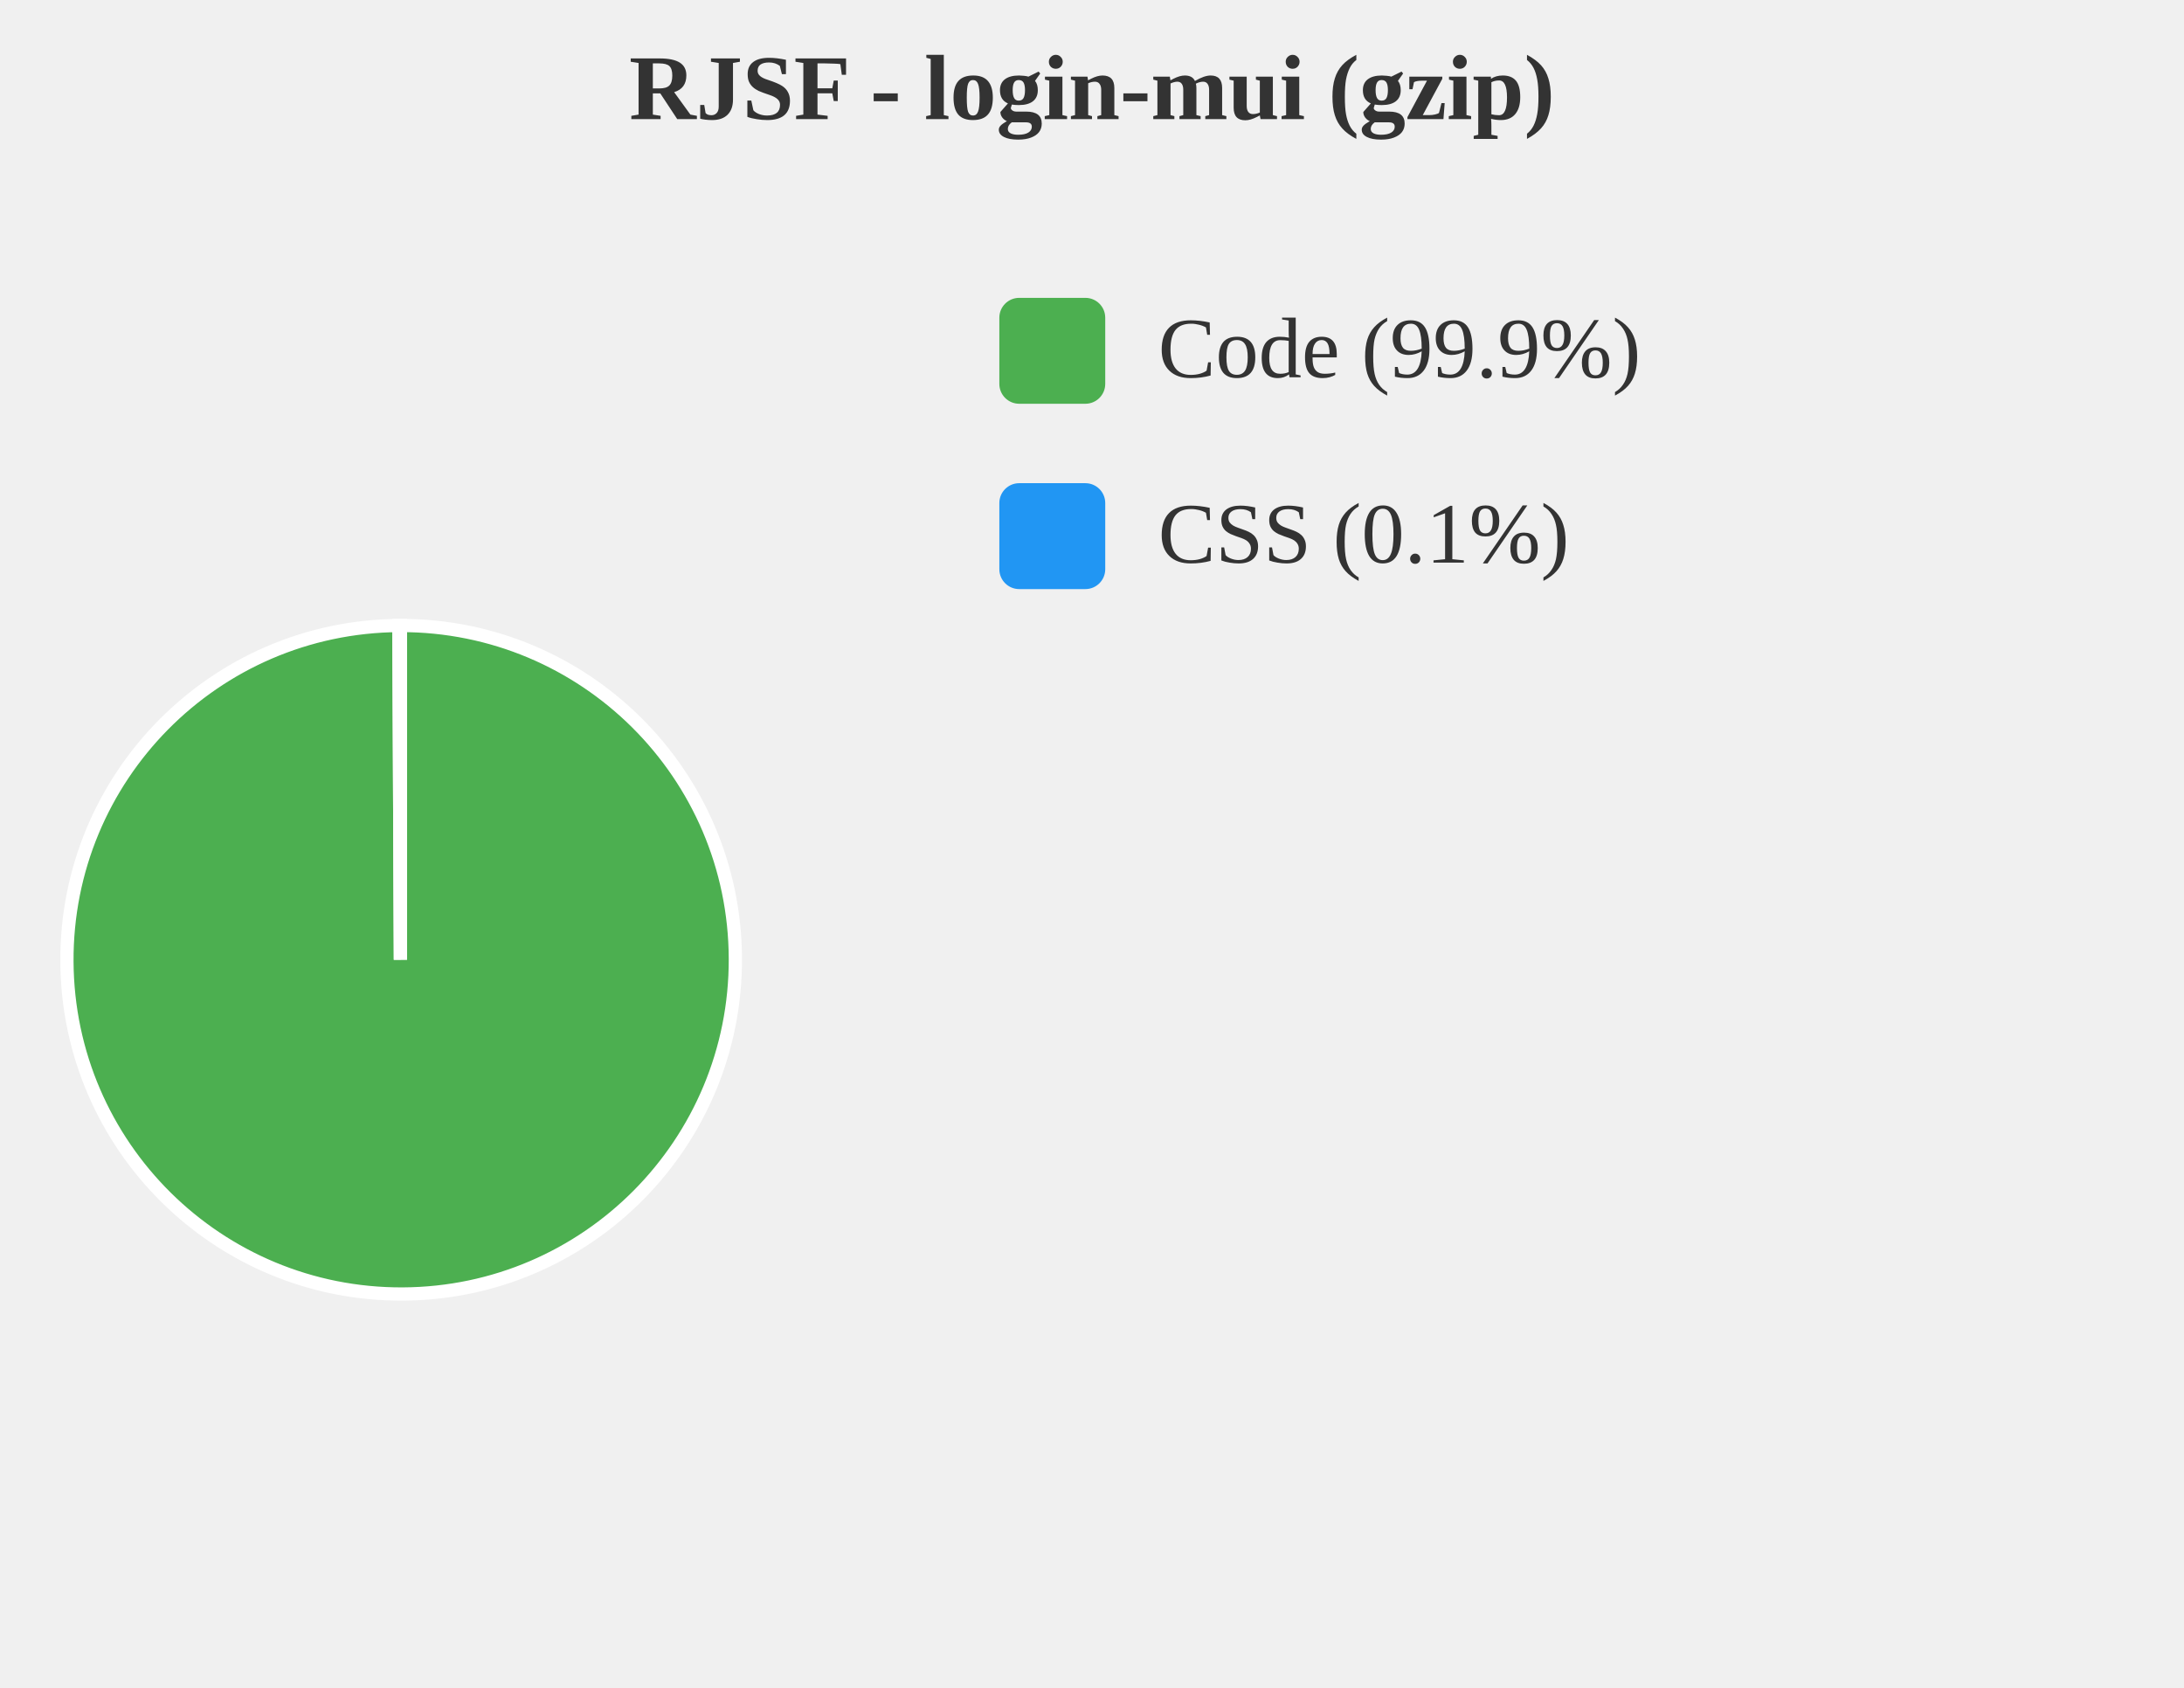
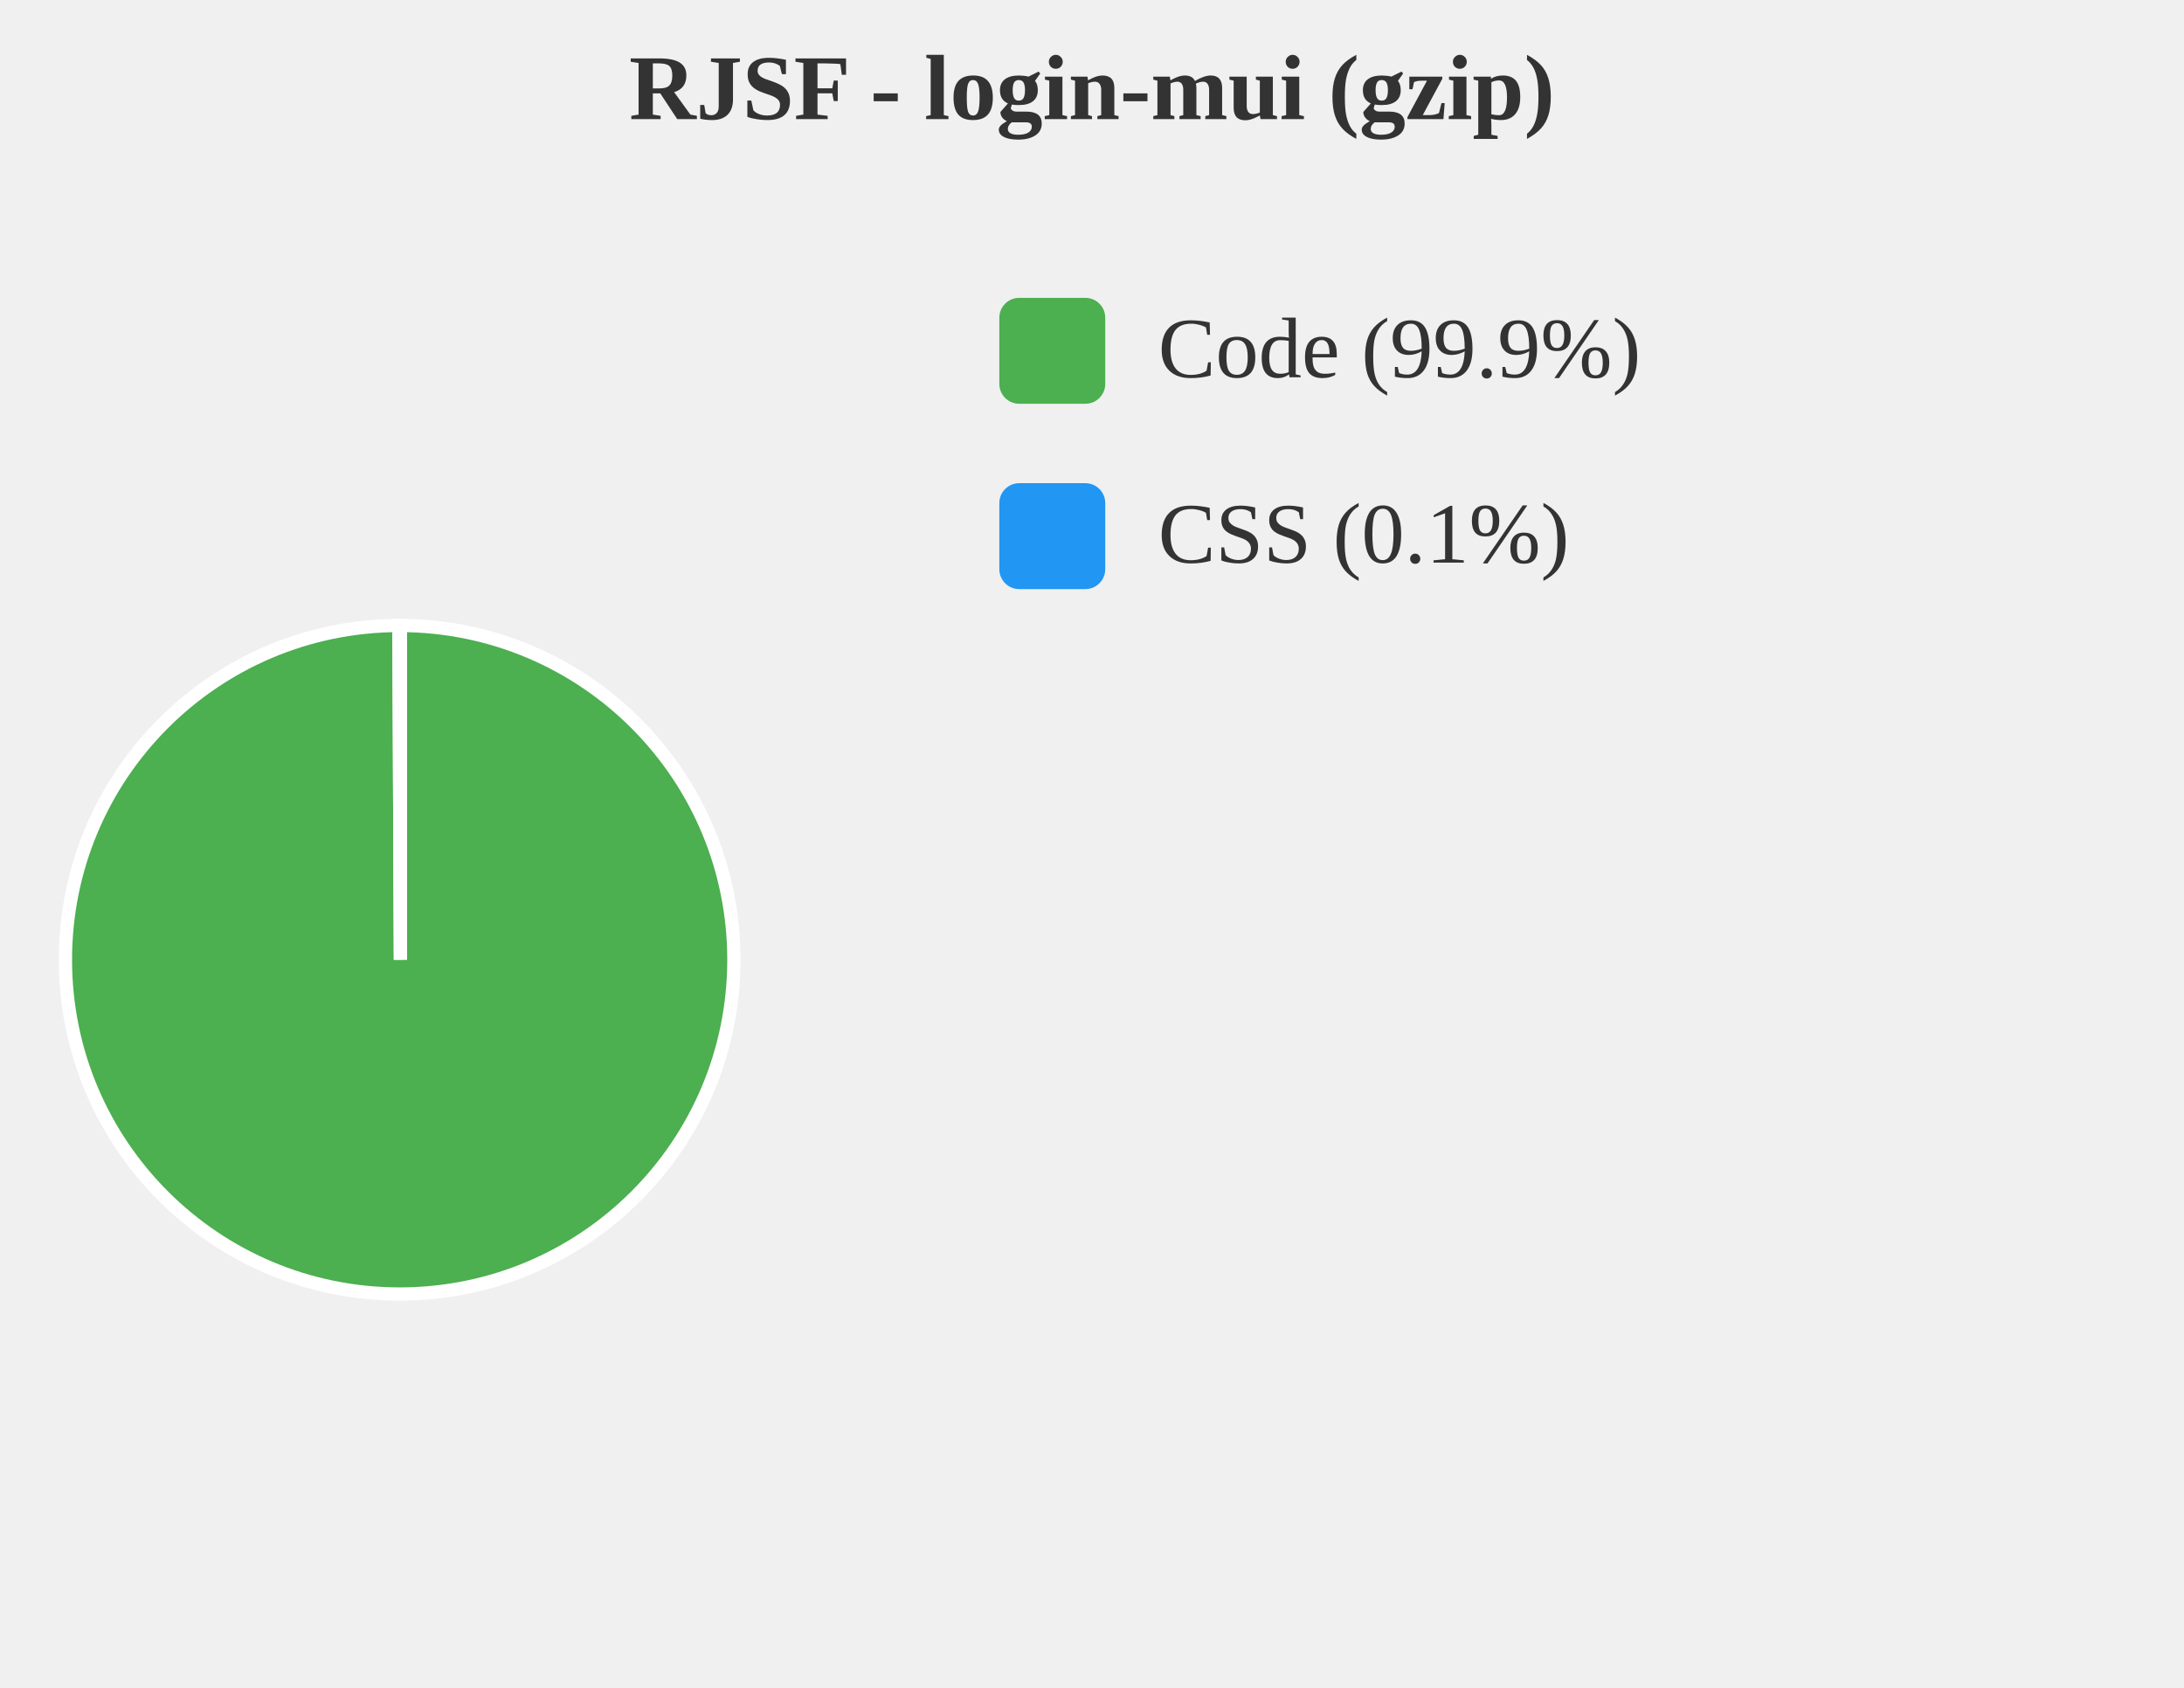
<svg xmlns="http://www.w3.org/2000/svg" width="330" height="255" viewBox="0 0 330 255">
  <text x="165" y="18" text-anchor="middle" font-size="14" font-weight="600" fill="#333">RJSF - login-mui (gzip)</text>
-   <path d="M 60.5 145 L 60.5 94.5 A 50.5 50.5 0 1 1 60.275 94.501 Z" fill="#4CAF50" stroke="#fff" stroke-width="2" />
-   <path d="M 60.5 145 L 60.275 94.501 A 50.5 50.5 0 0 1 60.5 94.5 Z" fill="#2196F3" stroke="#fff" stroke-width="2" />
+   <path d="M 60.5 145 L 60.5 94.5 A 50.5 50.5 0 1 1 60.276 94.5 Z" fill="#4CAF50" stroke="#fff" stroke-width="2" />
+   <path d="M 60.5 145 L 60.276 94.5 A 50.5 50.5 0 0 1 60.5 94.5 Z" fill="#2196F3" stroke="#fff" stroke-width="2" />
  <g>
    <rect x="151" y="45" width="16" height="16" fill="#4CAF50" rx="3" />
    <text x="175" y="57" font-size="13" fill="#333">Code (99.9%)</text>
  </g>
  <g>
    <rect x="151" y="73" width="16" height="16" fill="#2196F3" rx="3" />
    <text x="175" y="85" font-size="13" fill="#333">CSS (0.1%)</text>
  </g>
</svg>
